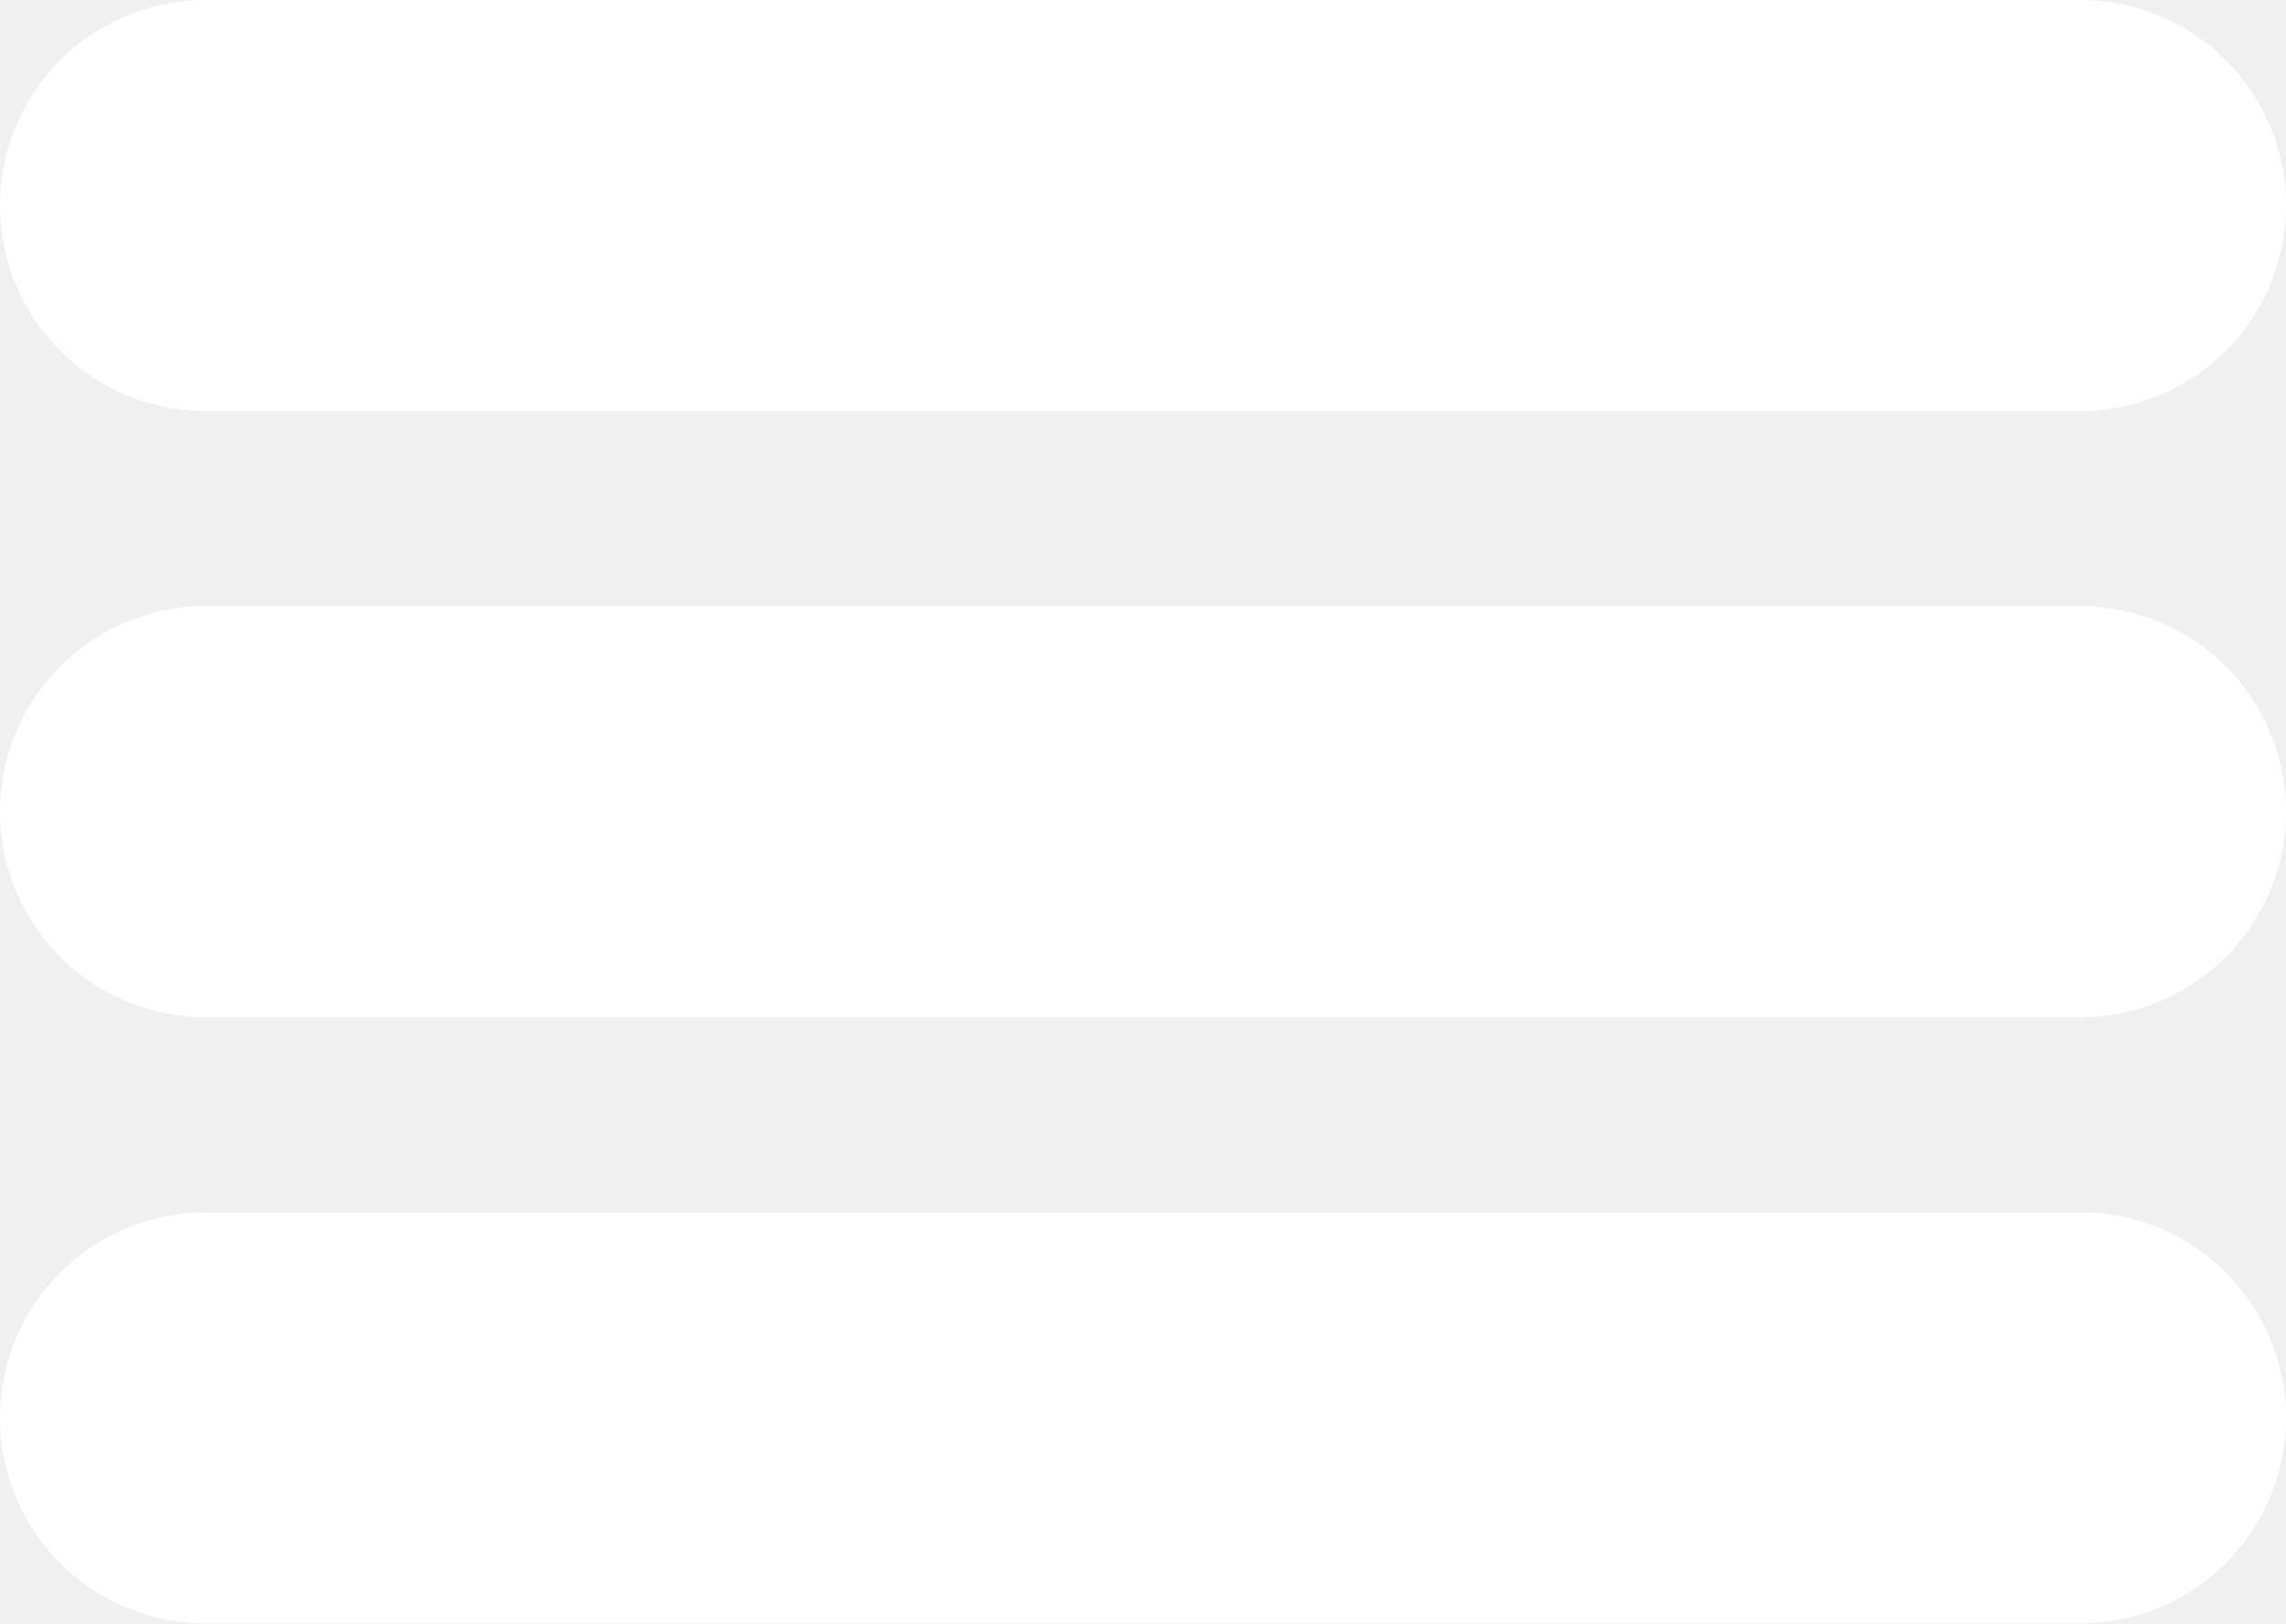
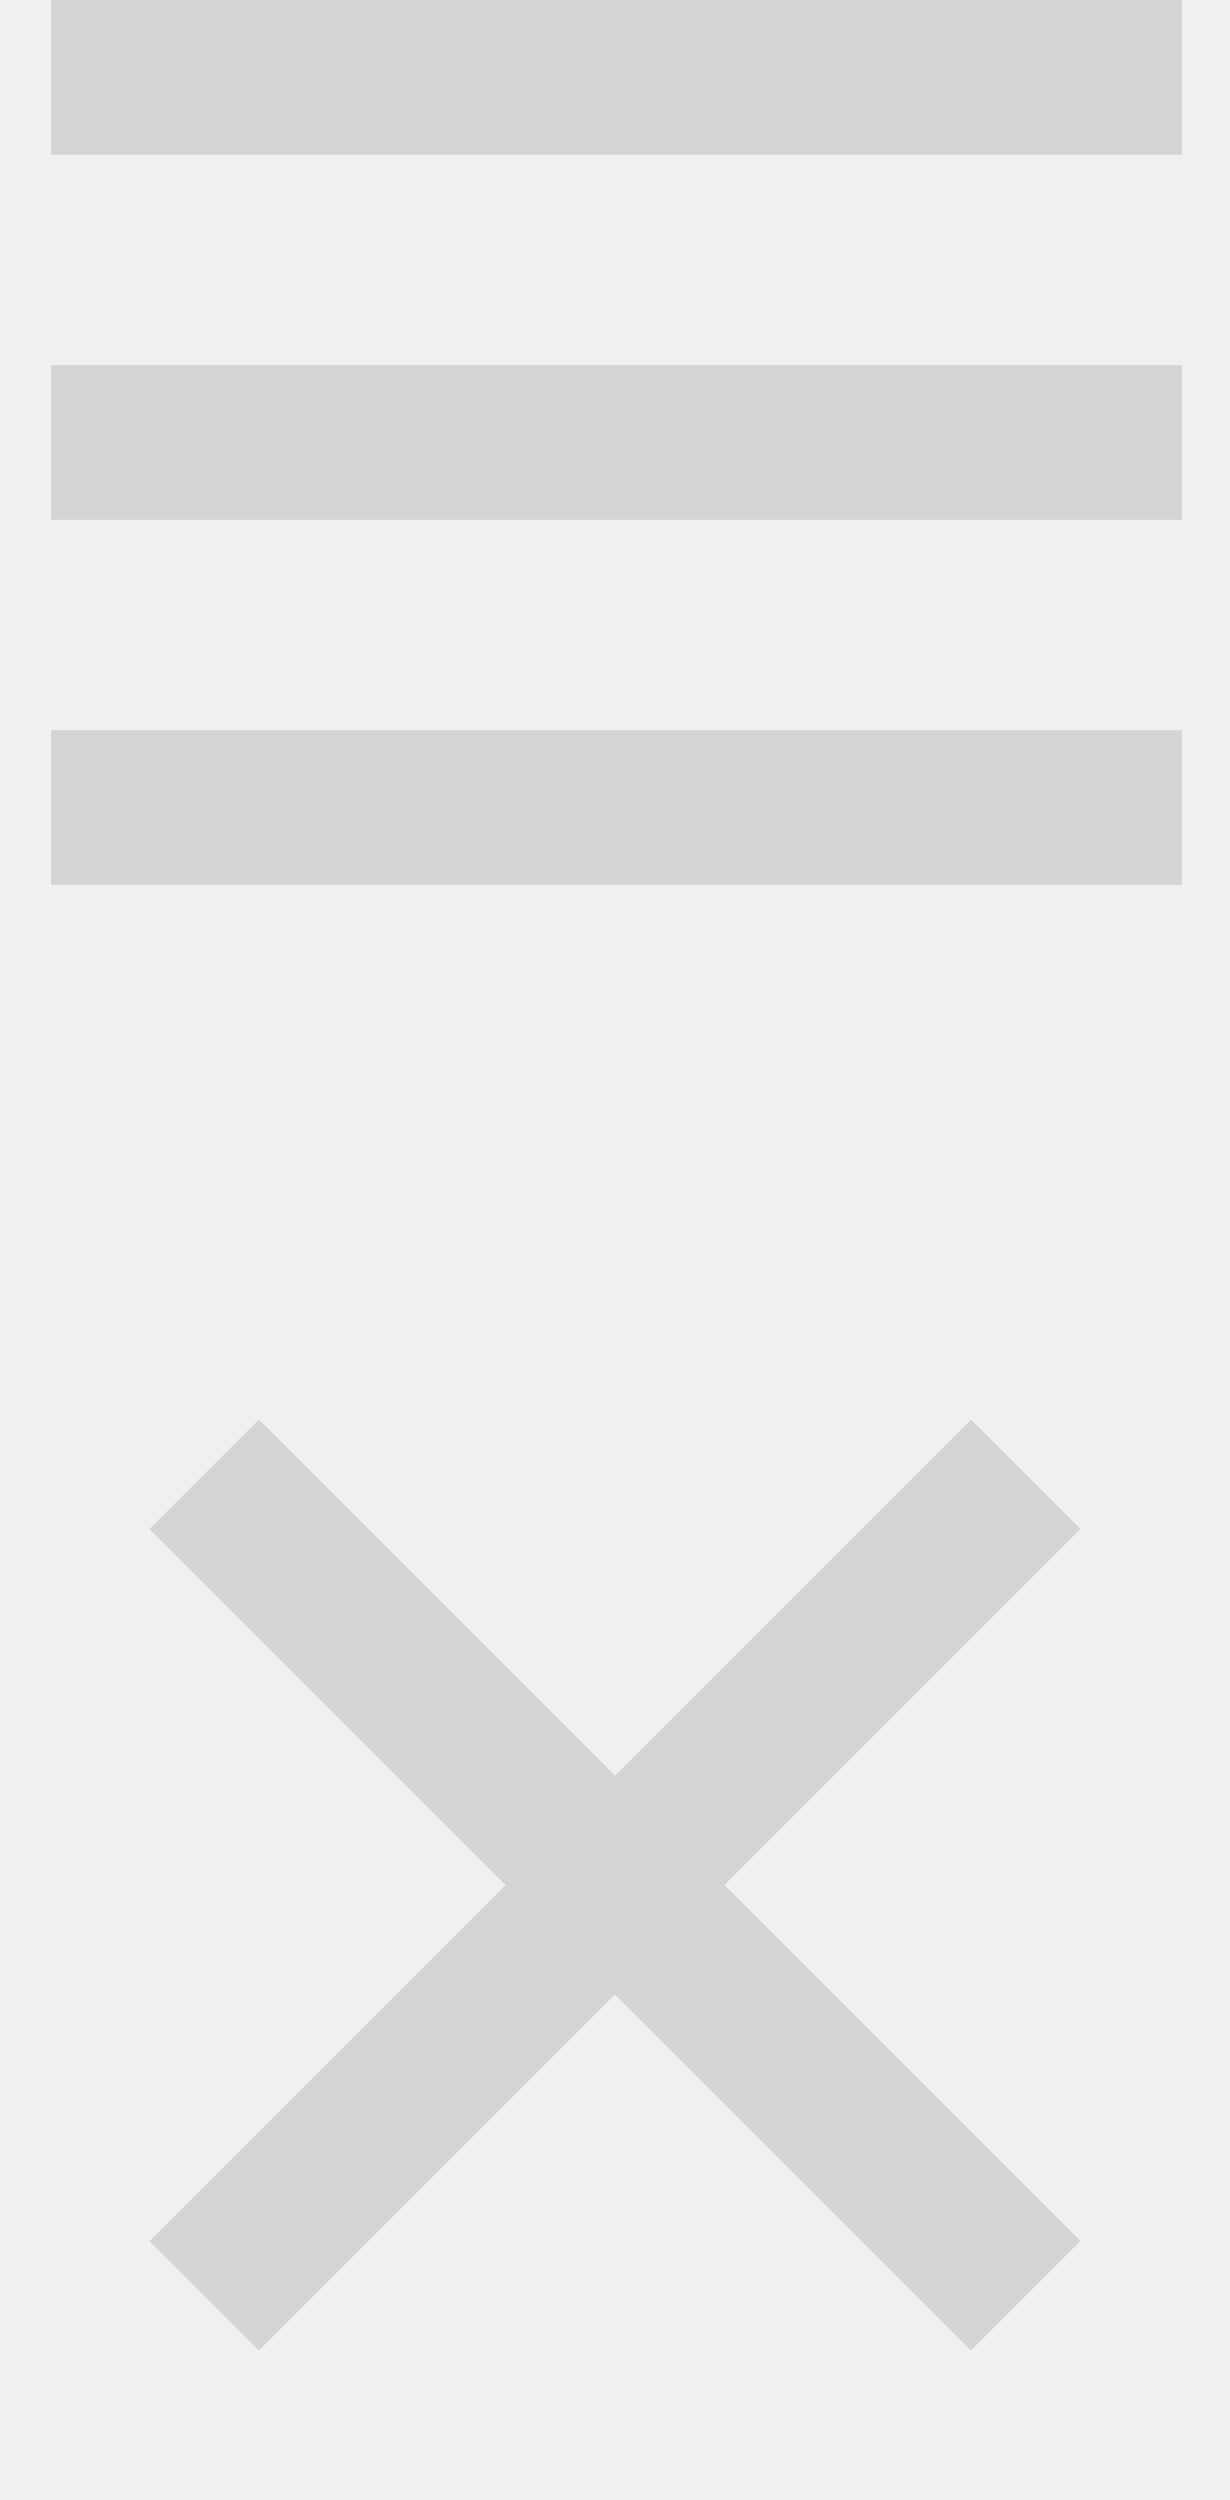
- <svg xmlns="http://www.w3.org/2000/svg" version="1.1" id="Layer_1" x="0px" y="0px" viewBox="0 0 89 63.2" style="enable-background:new 0 0 89 63.2;" xml:space="preserve">
+ <svg xmlns="http://www.w3.org/2000/svg" version="1.1" id="Layer_1" x="0px" y="0px" viewBox="0 0 79.5 161.6" style="enable-background:new 0 0 79.5 161.6;" xml:space="preserve">
  <style type="text/css">
- 	.st0{fill:none;stroke:#FFFFFF;stroke-width:16;stroke-linecap:round;stroke-miterlimit:10;}
+ 	.st0{fill:#FFFFFF;stroke:#D5D4D3;stroke-width:10;stroke-miterlimit:10;}
</style>
-   <line class="st0" x1="8" y1="8" x2="81" y2="8" />
-   <line class="st0" x1="8" y1="31.6" x2="81" y2="31.6" />
-   <line class="st0" x1="8" y1="55.2" x2="81" y2="55.2" />
+   <line class="st0" x1="3.3" y1="5" x2="76.4" y2="5" />
+   <line class="st0" x1="3.3" y1="28.6" x2="76.4" y2="28.6" />
+   <line class="st0" x1="3.3" y1="52.2" x2="76.4" y2="52.2" />
+   <line class="st0" x1="13.2" y1="148.4" x2="66.3" y2="95.3" />
+   <line class="st0" x1="13.2" y1="95.3" x2="66.3" y2="148.4" />
</svg>
